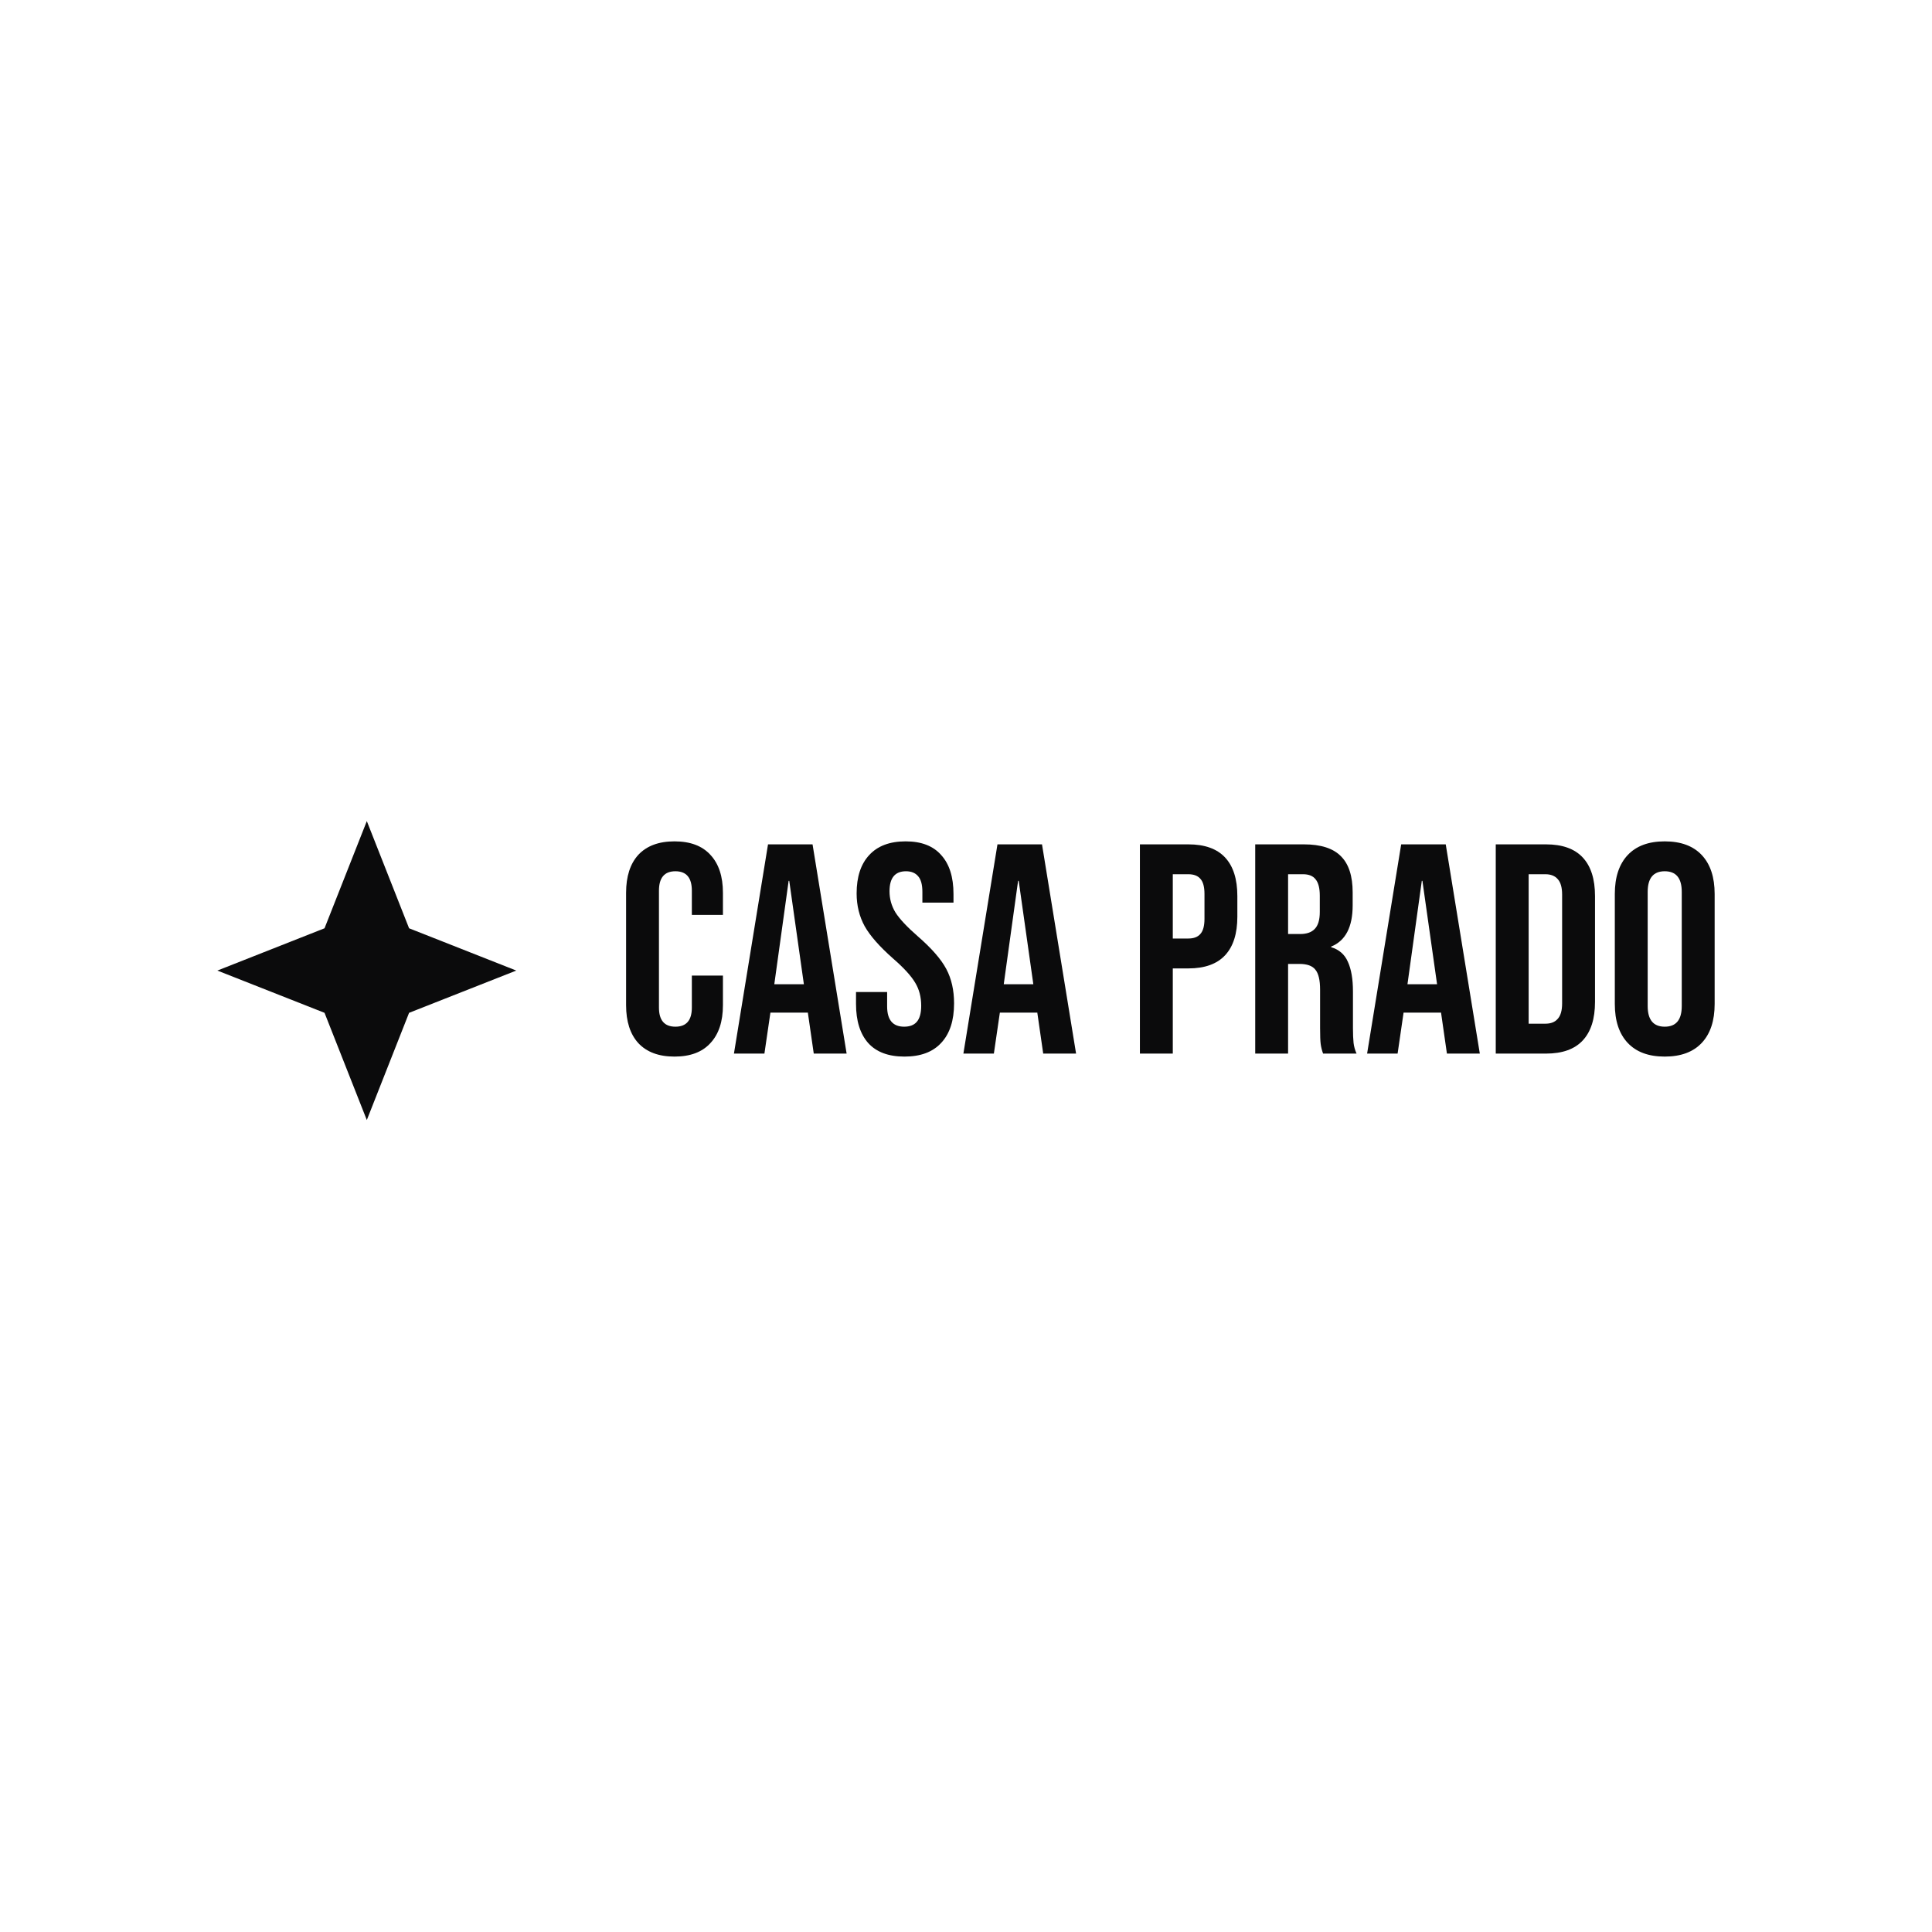
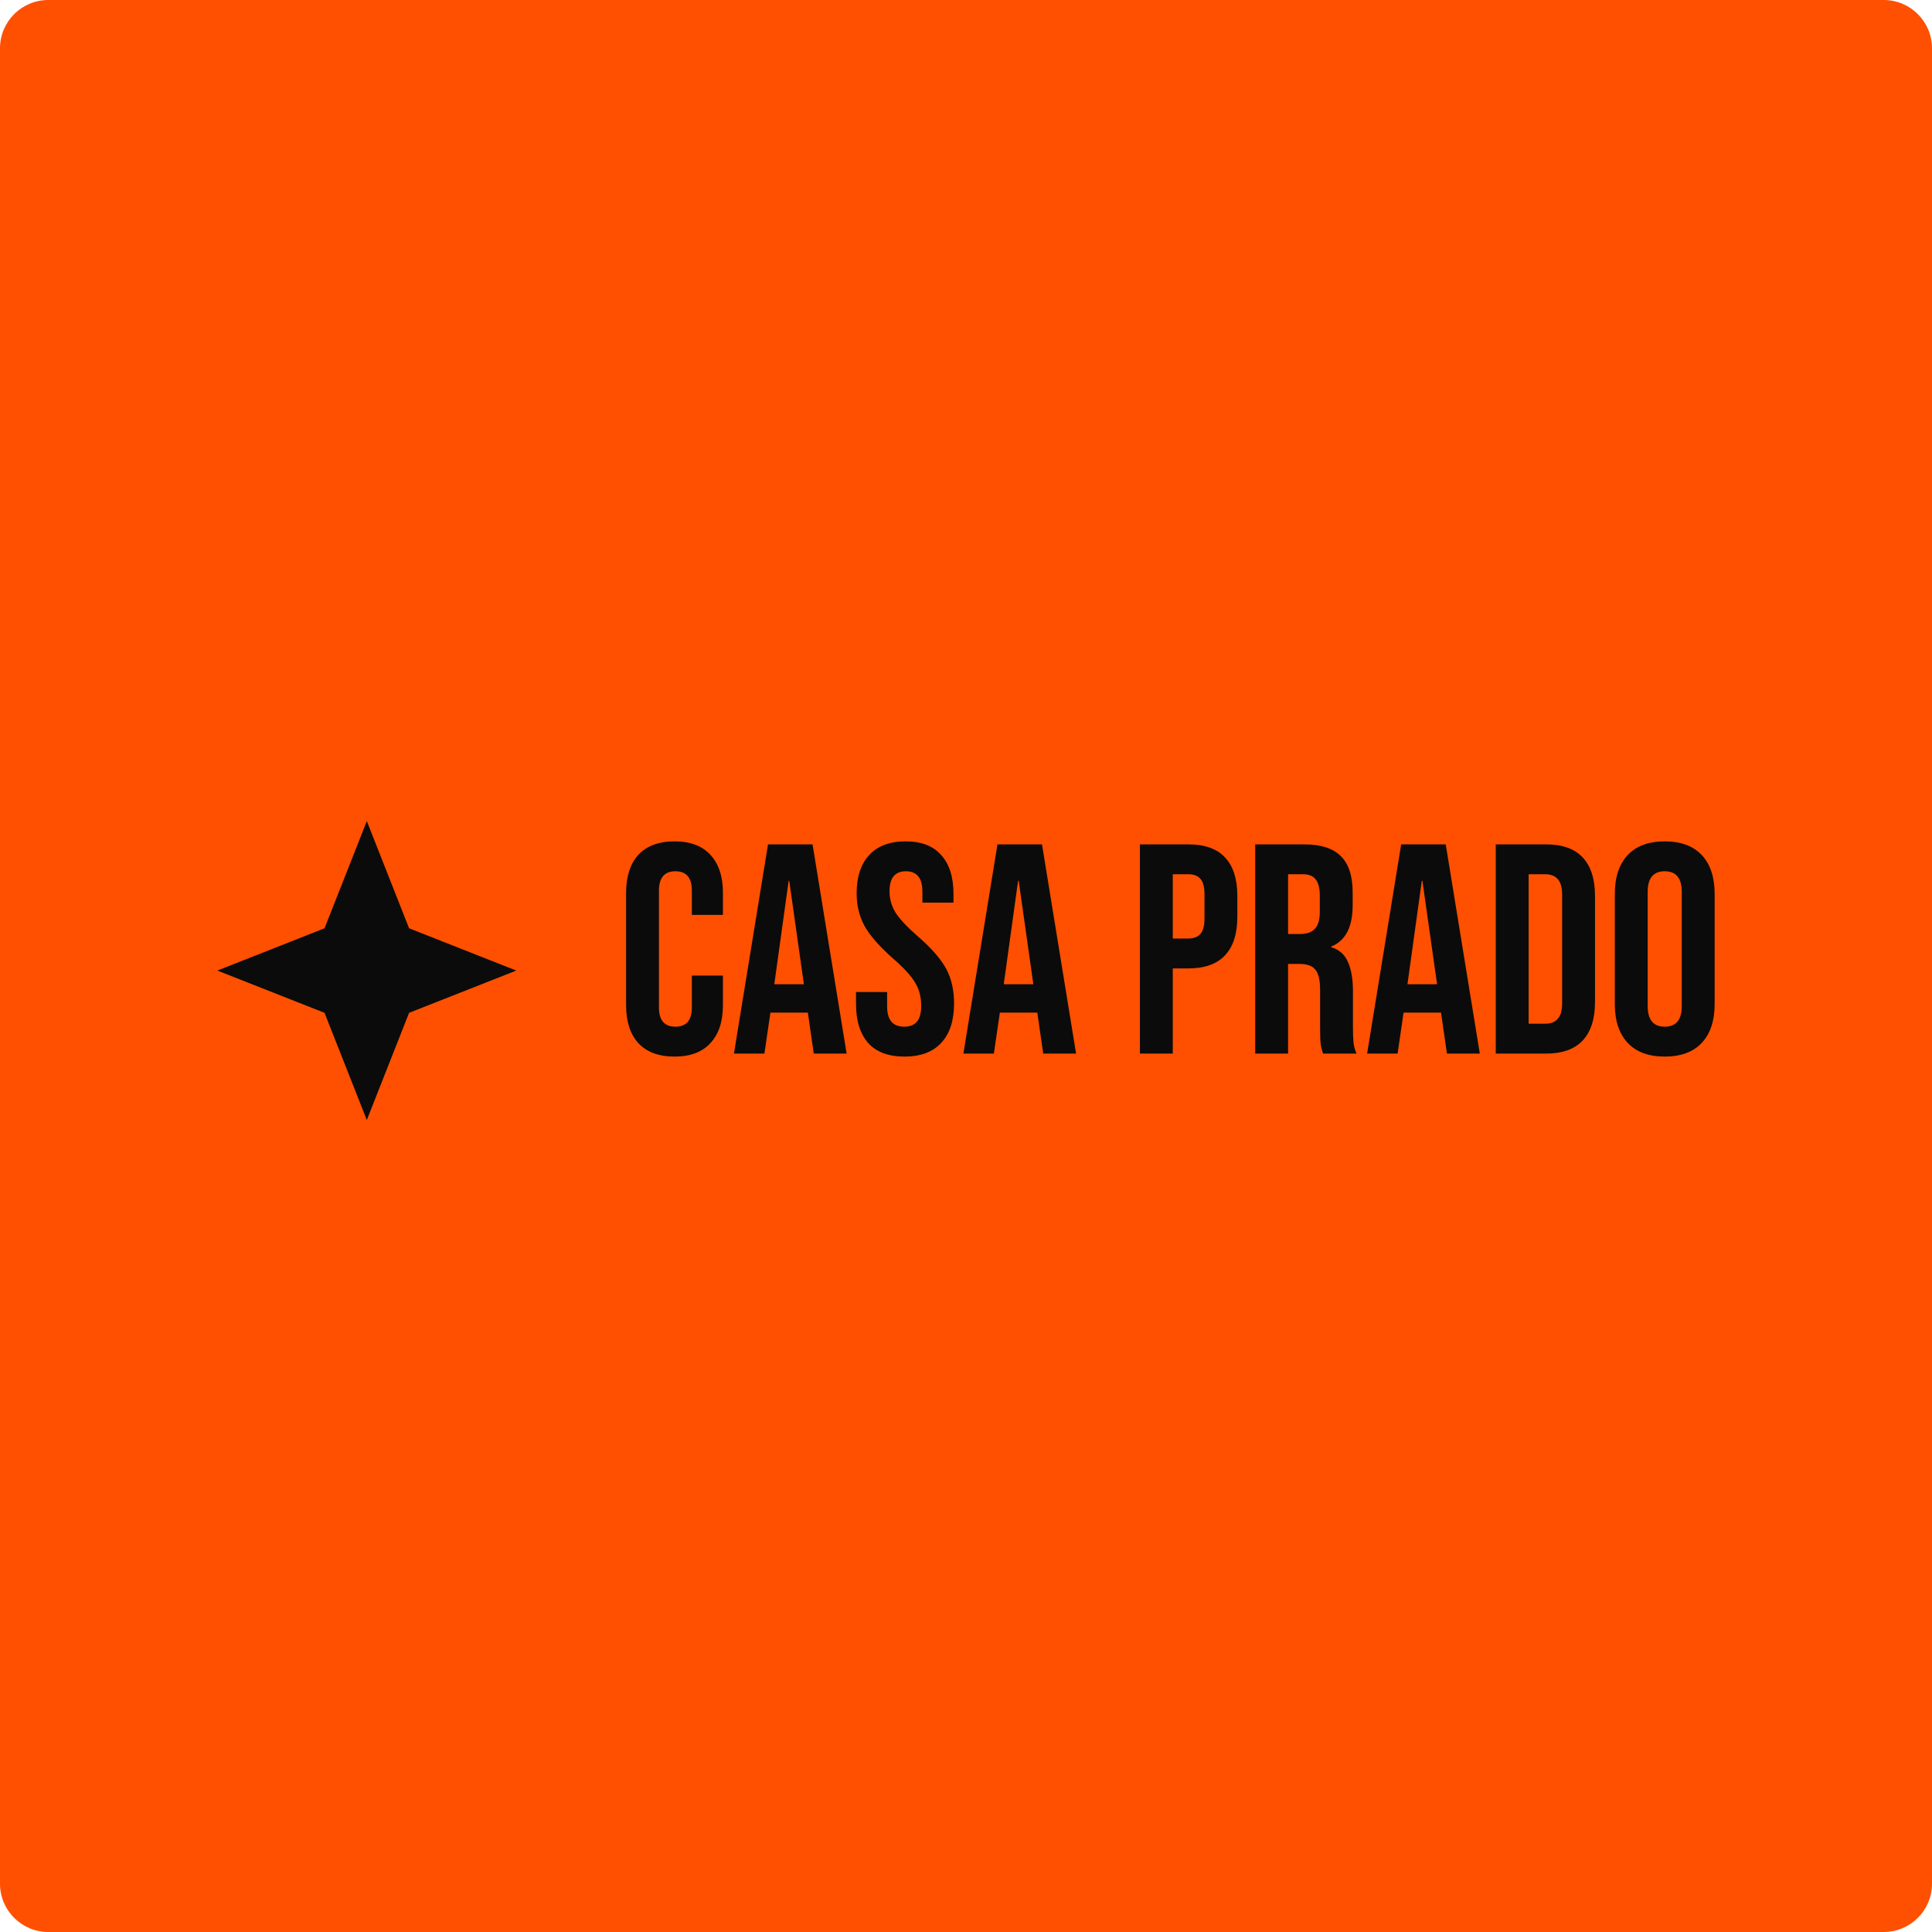
<svg xmlns="http://www.w3.org/2000/svg" preserveAspectRatio="none" overflow="visible" style="display: block;" width="80" height="80" viewBox="0 0 80 80" fill="none">
  <g id="CÃ©lula">
+     <rect width="80" height="80" rx="2" fill="#FE5000" />
    <g id="logo">
      <path d="M15.189 34L16.939 38.438L21.378 40.189L16.939 41.939L15.189 46.378L13.438 41.939L9 40.189L13.438 38.438L15.189 34Z" fill="#0B0B0C" />
      <path d="M27.93 43.751C27.278 43.751 26.779 43.565 26.432 43.194C26.094 42.823 25.925 42.299 25.925 41.622V36.968C25.925 36.291 26.094 35.767 26.432 35.396C26.779 35.025 27.278 34.839 27.93 34.839C28.582 34.839 29.077 35.025 29.415 35.396C29.762 35.767 29.935 36.291 29.935 36.968V37.884H28.648V36.881C28.648 36.345 28.421 36.077 27.967 36.077C27.513 36.077 27.286 36.345 27.286 36.881V41.721C27.286 42.249 27.513 42.513 27.967 42.513C28.421 42.513 28.648 42.249 28.648 41.721V40.397H29.935V41.622C29.935 42.299 29.762 42.823 29.415 43.194C29.077 43.565 28.582 43.751 27.93 43.751Z" fill="#0B0B0C" />
      <path d="M31.802 34.963H33.646L35.057 43.627H33.696L33.448 41.907V41.931H31.901L31.653 43.627H30.391L31.802 34.963ZM33.287 40.756L32.681 36.473H32.656L32.062 40.756H33.287Z" fill="#0B0B0C" />
      <path d="M37.452 43.751C36.791 43.751 36.292 43.565 35.954 43.194C35.616 42.814 35.446 42.274 35.446 41.572V41.077H36.734V41.672C36.734 42.233 36.969 42.513 37.439 42.513C37.67 42.513 37.844 42.447 37.959 42.315C38.083 42.175 38.145 41.952 38.145 41.647C38.145 41.284 38.062 40.966 37.897 40.694C37.732 40.413 37.427 40.079 36.981 39.691C36.42 39.196 36.028 38.75 35.805 38.354C35.583 37.95 35.471 37.496 35.471 36.993C35.471 36.308 35.645 35.78 35.991 35.408C36.338 35.029 36.841 34.839 37.501 34.839C38.153 34.839 38.644 35.029 38.974 35.408C39.312 35.78 39.482 36.316 39.482 37.017V37.376H38.194V36.931C38.194 36.634 38.136 36.419 38.021 36.287C37.906 36.147 37.736 36.077 37.514 36.077C37.06 36.077 36.833 36.353 36.833 36.906C36.833 37.22 36.915 37.513 37.08 37.785C37.254 38.057 37.563 38.387 38.009 38.775C38.578 39.27 38.97 39.72 39.184 40.124C39.399 40.529 39.506 41.003 39.506 41.548C39.506 42.257 39.329 42.802 38.974 43.182C38.627 43.561 38.12 43.751 37.452 43.751Z" fill="#0B0B0C" />
      <path d="M41.303 34.963H43.147L44.558 43.627H43.197L42.949 41.907V41.931H41.402L41.154 43.627H39.892L41.303 34.963ZM42.788 40.756L42.182 36.473H42.157L41.563 40.756H42.788Z" fill="#0B0B0C" />
      <path d="M47.201 34.963H49.206C49.883 34.963 50.391 35.144 50.729 35.507C51.067 35.87 51.236 36.403 51.236 37.104V37.958C51.236 38.66 51.067 39.192 50.729 39.555C50.391 39.918 49.883 40.1 49.206 40.1H48.563V43.627H47.201V34.963ZM49.206 38.862C49.429 38.862 49.594 38.8 49.702 38.676C49.817 38.552 49.875 38.342 49.875 38.045V37.017C49.875 36.72 49.817 36.51 49.702 36.386C49.594 36.262 49.429 36.2 49.206 36.2H48.563V38.862H49.206Z" fill="#0B0B0C" />
      <path d="M51.976 34.963H53.993C54.695 34.963 55.207 35.128 55.528 35.458C55.85 35.78 56.011 36.279 56.011 36.956V37.488C56.011 38.387 55.714 38.957 55.12 39.196V39.221C55.45 39.32 55.681 39.522 55.813 39.827C55.953 40.133 56.023 40.541 56.023 41.053V42.575C56.023 42.823 56.032 43.025 56.048 43.182C56.065 43.33 56.106 43.479 56.172 43.627H54.786C54.736 43.487 54.703 43.355 54.687 43.231C54.67 43.107 54.662 42.885 54.662 42.563V40.978C54.662 40.582 54.596 40.306 54.464 40.149C54.34 39.992 54.121 39.914 53.808 39.914H53.337V43.627H51.976V34.963ZM53.833 38.676C54.105 38.676 54.307 38.606 54.439 38.466C54.579 38.325 54.65 38.09 54.65 37.76V37.092C54.65 36.778 54.592 36.551 54.476 36.411C54.369 36.271 54.196 36.2 53.956 36.2H53.337V38.676H53.833Z" fill="#0B0B0C" />
      <path d="M58.02 34.963H59.865L61.276 43.627H59.914L59.667 41.907V41.931H58.119L57.872 43.627H56.609L58.02 34.963ZM59.506 40.756L58.899 36.473H58.874L58.28 40.756H59.506Z" fill="#0B0B0C" />
      <path d="M61.936 34.963H64.016C64.692 34.963 65.2 35.144 65.538 35.507C65.877 35.87 66.046 36.403 66.046 37.104V41.486C66.046 42.187 65.877 42.719 65.538 43.083C65.2 43.446 64.692 43.627 64.016 43.627H61.936V34.963ZM63.991 42.389C64.214 42.389 64.383 42.324 64.499 42.191C64.622 42.059 64.684 41.845 64.684 41.548V37.042C64.684 36.745 64.622 36.531 64.499 36.399C64.383 36.267 64.214 36.2 63.991 36.2H63.298V42.389H63.991Z" fill="#0B0B0C" />
      <path d="M68.933 43.751C68.264 43.751 67.753 43.561 67.398 43.182C67.043 42.802 66.866 42.266 66.866 41.572V37.017C66.866 36.324 67.043 35.788 67.398 35.408C67.753 35.029 68.264 34.839 68.933 34.839C69.601 34.839 70.113 35.029 70.468 35.408C70.823 35.788 71 36.324 71 37.017V41.572C71 42.266 70.823 42.802 70.468 43.182C70.113 43.561 69.601 43.751 68.933 43.751ZM68.933 42.513C69.403 42.513 69.638 42.229 69.638 41.659V36.931C69.638 36.361 69.403 36.077 68.933 36.077C68.463 36.077 68.227 36.361 68.227 36.931V41.659C68.227 42.229 68.463 42.513 68.933 42.513Z" fill="#0B0B0C" />
    </g>
  </g>
</svg>
